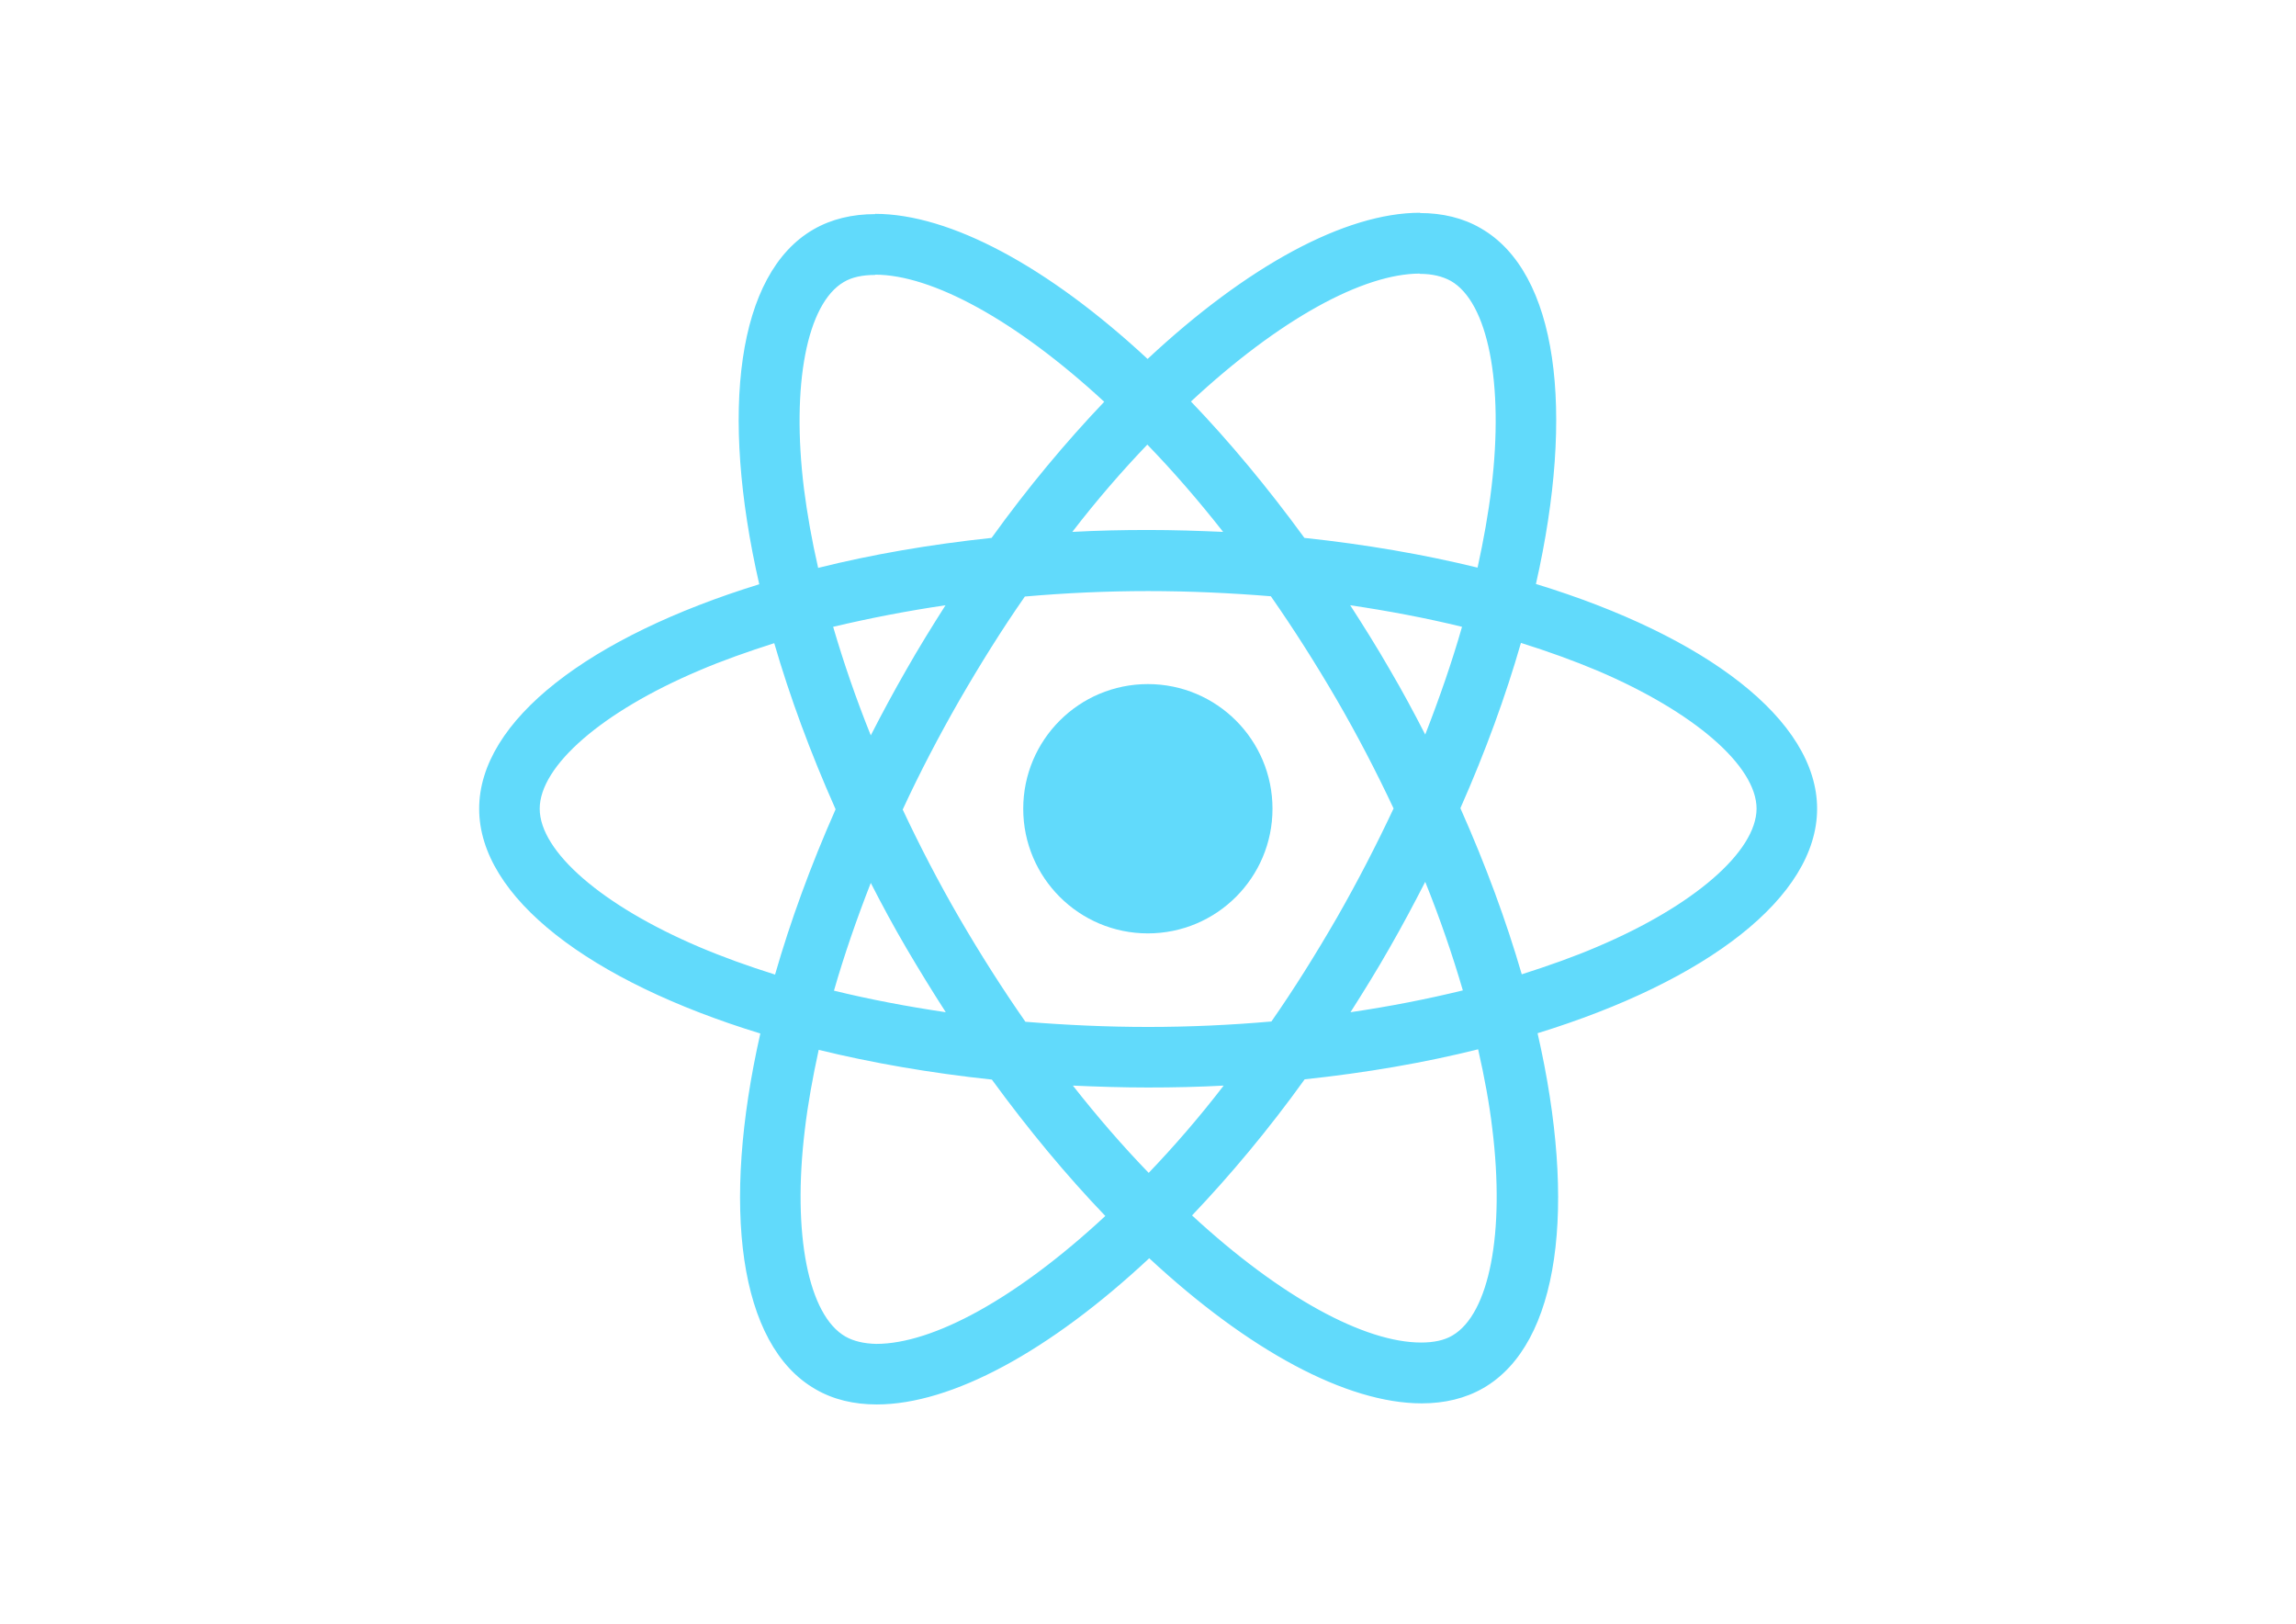
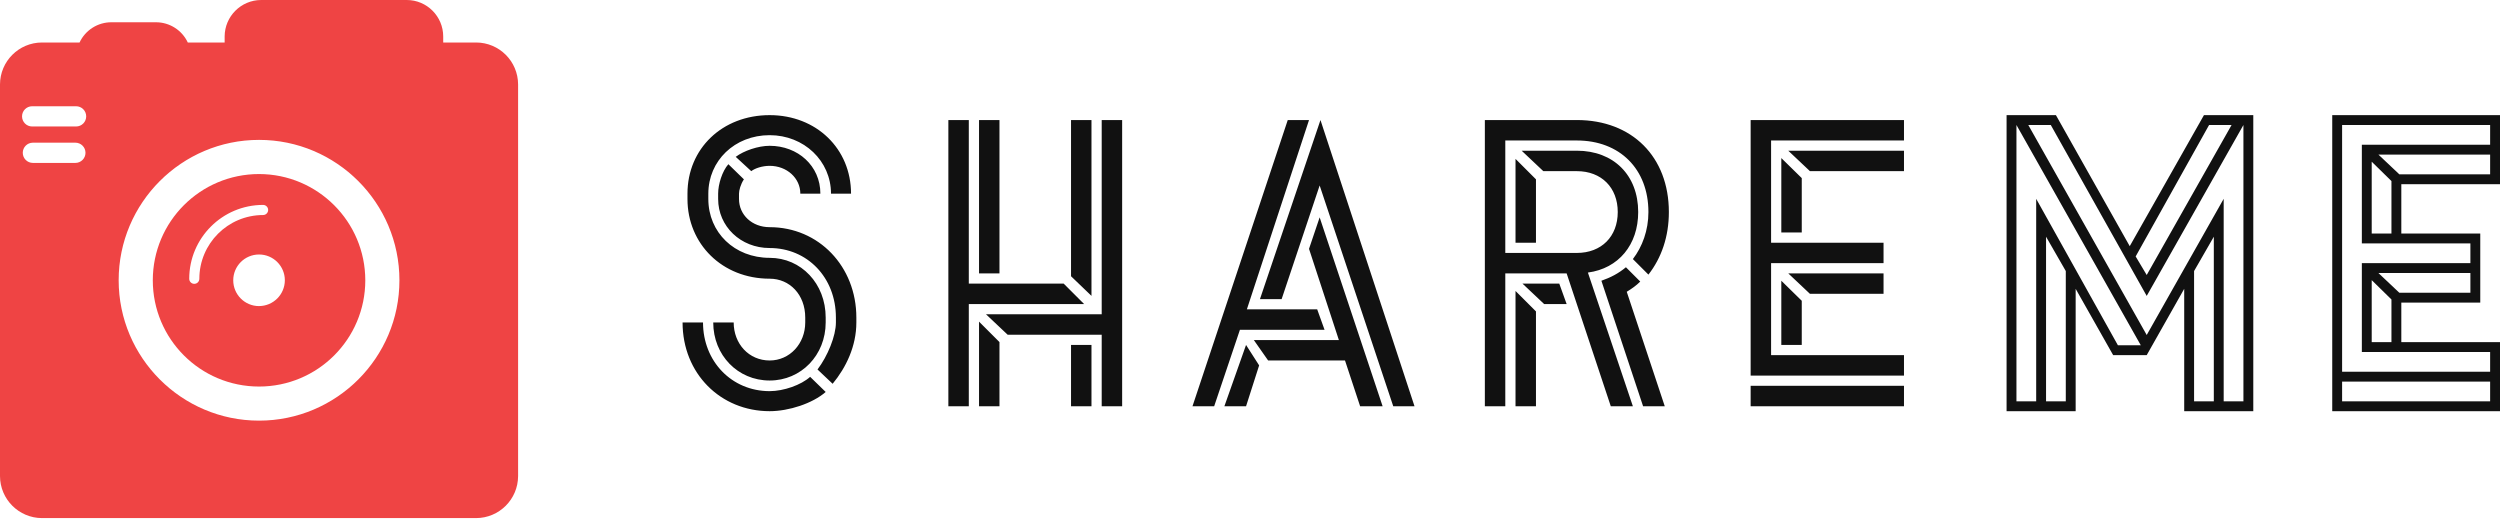
- <svg xmlns="http://www.w3.org/2000/svg" viewBox="0 0 841.9 595.3">
-   <g fill="#61DAFB">
-     <path d="M666.3 296.5c0-32.5-40.7-63.3-103.1-82.4 14.4-63.6 8-114.2-20.2-130.4-6.5-3.8-14.1-5.6-22.4-5.6v22.3c4.6 0 8.3.9 11.4 2.6 13.6 7.8 19.5 37.5 14.9 75.7-1.1 9.4-2.9 19.3-5.1 29.4-19.6-4.8-41-8.5-63.5-10.9-13.5-18.5-27.5-35.3-41.6-50 32.6-30.3 63.2-46.9 84-46.9V78c-27.5 0-63.5 19.6-99.9 53.6-36.4-33.8-72.4-53.2-99.9-53.2v22.3c20.7 0 51.4 16.5 84 46.6-14 14.7-28 31.4-41.3 49.9-22.6 2.4-44 6.1-63.6 11-2.3-10-4-19.7-5.2-29-4.7-38.2 1.1-67.9 14.6-75.8 3-1.8 6.9-2.6 11.5-2.6V78.5c-8.4 0-16 1.8-22.6 5.6-28.1 16.2-34.4 66.7-19.9 130.1-62.2 19.2-102.7 49.9-102.7 82.3 0 32.5 40.7 63.3 103.1 82.4-14.4 63.6-8 114.2 20.2 130.4 6.5 3.8 14.1 5.6 22.5 5.6 27.5 0 63.5-19.6 99.9-53.6 36.4 33.8 72.4 53.2 99.9 53.2 8.4 0 16-1.8 22.6-5.6 28.1-16.2 34.4-66.7 19.9-130.1 62-19.1 102.5-49.9 102.5-82.3zm-130.2-66.7c-3.7 12.9-8.3 26.2-13.5 39.5-4.1-8-8.4-16-13.1-24-4.6-8-9.5-15.8-14.4-23.4 14.2 2.1 27.9 4.7 41 7.9zm-45.8 106.5c-7.8 13.5-15.8 26.3-24.1 38.2-14.9 1.3-30 2-45.2 2-15.1 0-30.2-.7-45-1.9-8.3-11.9-16.4-24.6-24.2-38-7.6-13.1-14.5-26.4-20.8-39.8 6.2-13.4 13.2-26.8 20.7-39.9 7.8-13.5 15.8-26.3 24.1-38.2 14.9-1.3 30-2 45.2-2 15.1 0 30.2.7 45 1.9 8.3 11.9 16.4 24.6 24.2 38 7.6 13.1 14.5 26.4 20.8 39.8-6.3 13.4-13.2 26.8-20.7 39.9zm32.3-13c5.4 13.4 10 26.8 13.8 39.8-13.1 3.2-26.9 5.9-41.2 8 4.9-7.7 9.8-15.6 14.4-23.7 4.6-8 8.9-16.1 13-24.1zM421.2 430c-9.3-9.6-18.6-20.3-27.8-32 9 .4 18.2.7 27.5.7 9.4 0 18.7-.2 27.8-.7-9 11.7-18.3 22.4-27.5 32zm-74.4-58.9c-14.2-2.1-27.9-4.7-41-7.9 3.7-12.9 8.3-26.2 13.5-39.5 4.1 8 8.4 16 13.1 24 4.7 8 9.5 15.8 14.4 23.4zM420.7 163c9.3 9.6 18.6 20.3 27.8 32-9-.4-18.2-.7-27.5-.7-9.4 0-18.7.2-27.8.7 9-11.7 18.3-22.4 27.5-32zm-74 58.9c-4.9 7.7-9.8 15.6-14.4 23.7-4.6 8-8.9 16-13 24-5.4-13.4-10-26.8-13.8-39.8 13.1-3.1 26.9-5.8 41.2-7.9zm-90.5 125.2c-35.4-15.1-58.3-34.9-58.3-50.6 0-15.7 22.9-35.6 58.3-50.6 8.6-3.7 18-7 27.7-10.1 5.7 19.6 13.2 40 22.5 60.9-9.2 20.8-16.6 41.1-22.2 60.6-9.9-3.1-19.3-6.5-28-10.2zM310 490c-13.6-7.8-19.5-37.5-14.9-75.7 1.1-9.4 2.9-19.3 5.1-29.4 19.6 4.8 41 8.5 63.5 10.9 13.5 18.5 27.5 35.3 41.6 50-32.6 30.3-63.2 46.9-84 46.9-4.5-.1-8.3-1-11.3-2.7zm237.2-76.2c4.7 38.2-1.1 67.9-14.6 75.8-3 1.8-6.9 2.6-11.5 2.6-20.7 0-51.4-16.5-84-46.6 14-14.7 28-31.4 41.3-49.9 22.6-2.4 44-6.1 63.6-11 2.3 10.1 4.1 19.8 5.2 29.1zm38.5-66.7c-8.6 3.7-18 7-27.7 10.1-5.7-19.6-13.2-40-22.5-60.9 9.2-20.8 16.6-41.1 22.2-60.6 9.9 3.1 19.3 6.5 28.1 10.2 35.4 15.1 58.3 34.9 58.3 50.6-.1 15.7-23 35.6-58.4 50.6zM320.8 78.4z" />
-     <circle cx="420.9" cy="296.5" r="45.7" />
-     <path d="M520.5 78.1z" />
+ <svg xmlns="http://www.w3.org/2000/svg" width="304" height="63" viewBox="0 0 304 63" class="css-1j8o68f" version="1.1" id="svg28">
+   <defs id="SvgjsDefs7548" />
+   <g id="SvgjsG7549" featurekey="5TMTKC-0" transform="matrix(0.1230469,0,0,0.1230469,0,0)" fill="#ef4444">
+     <defs id="defs3" />
+     <path d="M74.48,141h-42a10,10,0,0,0,0,20h42A10,10,0,1,0,74.48,141Z" style="fill: none;" id="path7" />
+     <path d="M75.19,105H31.78a10,10,0,0,0,0,20h43.4A10,10,0,0,0,75.19,105Z" style="fill: none;" id="path9" />
+     <path d="M265,207.47a5,5,0,0,0-5-5,73.08,73.08,0,0,0-73,73,5,5,0,0,0,10,0,63.07,63.07,0,0,1,63-63A5,5,0,0,0,265,207.47Z" style="fill: none;" id="path11" />
+     <path d="M256,138.24c-76.49,0-138.73,62.23-138.73,138.73S179.51,415.69,256,415.69,394.73,353.46,394.73,277,332.49,138.24,256,138.24ZM256,382A105,105,0,1,1,361,277,105.12,105.12,0,0,1,256,382Z" style="fill: none;" id="path13" />
+     <path d="M256,251.47A25.5,25.5,0,1,0,281.5,277,25.58,25.58,0,0,0,256,251.47Z" style="fill: none;" id="path15" />
+     <path d="M470.5,42H438V36A36.08,36.08,0,0,0,402,0H258.09A36.19,36.19,0,0,0,222,36v6H185.58A34.73,34.73,0,0,0,154,22H110.16A34.73,34.73,0,0,0,78.61,42H41.5A41.56,41.56,0,0,0,0,83.43V470.5A41.62,41.62,0,0,0,41.5,512h429A41.62,41.62,0,0,0,512,470.5V83.43A41.56,41.56,0,0,0,470.5,42Zm-396,119h-42a10,10,0,0,1,0-20h42A10,10,0,1,1,74.48,161Zm0.7-36H31.78a10,10,0,0,1,0-20h43.4A10,10,0,0,1,75.19,125ZM256,415.69c-76.49,0-138.73-62.23-138.73-138.73S179.51,138.24,256,138.24,394.73,200.47,394.73,277,332.49,415.69,256,415.69Z" id="path17" />
+     <path d="M256,172A105,105,0,1,0,361,277,105.12,105.12,0,0,0,256,172Zm-59,103.5a5,5,0,0,1-10,0,73.08,73.08,0,0,1,73-73,5,5,0,0,1,0,10A63.07,63.07,0,0,0,197,275.47Zm59,27A25.5,25.5,0,1,1,281.5,277,25.58,25.58,0,0,1,256,302.47Z" id="path19" />
+   </g>
+   <g id="SvgjsG7550" featurekey="nameLeftFeature-0" transform="matrix(2.486188,0,0,2.486188,78.02762,0.922651)" fill="#111111">
+     <path d="M4.5 15.4 c0 1.04 0.74 1.86 1.76 1.86 c0.98 0 1.74 -0.82 1.74 -1.86 l0 -0.24 c0 -1.12 -0.76 -1.9 -1.74 -1.9 c-2.32 0 -4.02 -1.7 -4.02 -3.9 l0 -0.26 c0 -2.2 1.7 -3.84 4.02 -3.84 c2.28 0 3.98 1.64 3.98 3.84 l-0.98 0 c0 -1.6 -1.32 -2.86 -3 -2.86 c-1.72 0 -3 1.26 -3 2.86 l0 0.26 c0 1.64 1.28 2.88 3 2.88 c1.54 0 2.74 1.26 2.74 2.92 l0 0.24 c0 1.6 -1.2 2.84 -2.74 2.84 c-1.56 0 -2.76 -1.24 -2.76 -2.84 l1 0 z M6.26 7.74 c-0.36 0 -0.72 0.12 -0.9 0.26 l-0.76 -0.7 c0.4 -0.3 1.1 -0.54 1.66 -0.54 c1.38 0 2.48 0.98 2.48 2.34 l-0.98 0 c0 -0.76 -0.66 -1.36 -1.5 -1.36 z M4.76 9.36 c0 0.78 0.64 1.38 1.5 1.38 c2.4 0 4.24 1.92 4.24 4.42 l0 0.24 c0 1.16 -0.5 2.2 -1.16 3 l-0.74 -0.7 c0.5 -0.66 0.9 -1.64 0.9 -2.3 l0 -0.24 c0 -1.96 -1.4 -3.4 -3.24 -3.4 c-1.42 0 -2.52 -1.06 -2.52 -2.4 l0 -0.26 c0 -0.46 0.2 -1.1 0.5 -1.44 l0.76 0.74 c-0.16 0.24 -0.24 0.54 -0.24 0.7 l0 0.26 z M3 15.4 c0 1.9 1.4 3.36 3.26 3.36 c0.68 0 1.54 -0.3 1.98 -0.7 l0.76 0.74 c-0.64 0.56 -1.8 0.94 -2.74 0.94 c-2.4 0 -4.26 -1.84 -4.26 -4.34 l1 0 z M16 19.5 l-1 0 l0 -14 l1 0 l0 8 l4.64 0 l1 1 l-5.64 0 l0 5 z M16.5 5.5 l1 0 l0 7.5 l-1 0 l0 -7.5 z M23.5 19.5 l-1 0 l0 -3.5 l-4.6 0 l-1.06 -1 l5.66 0 l0 -9.5 l1 0 l0 14 z M22 5.5 l0 8.6 l-1 -0.96 l0 -7.64 l1 0 z M16.5 19.5 l0 -4.14 l1 1 l0 3.14 l-1 0 z M22 19.5 l-1 0 l0 -3 l1 0 l0 3 z M26.94 19.5 l4.66 -14 l1.04 0 l-3.04 9.26 l3.44 0 l0.36 1 l-4.14 0 l-1.26 3.74 l-1.06 0 z M36.76 19.5 l-3.6 -10.8 l-1.86 5.56 l-1.06 0 l2.96 -8.76 l4.6 14 l-1.04 0 z M35.14 19.5 l-0.74 -2.24 l-3.76 0 l-0.7 -1 l4.16 0 l-1.46 -4.46 l0.52 -1.54 l3.08 9.24 l-1.1 0 z M29.56 19.5 l-1.06 0 l1.06 -3 l0.64 1 z M42.24 19.5 l-1 0 l0 -14 l4.5 0 c2.7 0 4.5 1.8 4.5 4.5 c0 1.2 -0.36 2.24 -1 3.06 l-0.76 -0.76 c0.46 -0.6 0.76 -1.4 0.76 -2.3 c0 -2.1 -1.4 -3.5 -3.5 -3.5 l-3.5 0 l0 5.5 l3.5 0 c1.2 0 2 -0.8 2 -2 s-0.8 -2 -2 -2 l-1.64 0 l-1.06 -1 l2.7 0 c1.8 0 3 1.2 3 3 c0 1.6 -0.96 2.76 -2.46 2.96 l2.2 6.54 l-1.08 0 l-2.16 -6.5 l-3 0 l0 6.5 z M42.74 7.4 l1 1 l0 3.1 l-1 0 l0 -4.1 z M46.94 13.36 c0.46 -0.16 0.84 -0.36 1.2 -0.66 l0.7 0.7 c-0.2 0.2 -0.4 0.34 -0.66 0.5 l1.86 5.6 l-1.06 0 z M44.14 14.5 l-1.06 -1 l1.8 0 l0.36 1 l-1.1 0 z M42.74 19.5 l0 -5.64 l1 1 l0 4.64 l-1 0 z M60.74 11.5 l0 1 l-5.5 0 l0 4.5 l6.5 0 l0 1 l-7.5 0 l0 -12.5 l7.5 0 l0 1 l-6.5 0 l0 5 l5.5 0 z M61.74 8 l-4.6 0 l-1.06 -1 l5.66 0 l0 1 z M55.74 7.36 l1 0.98 l0 2.66 l-1 0 l0 -3.64 z M60.74 14 l-3.6 0 l-1.06 -1 l4.66 0 l0 1 z M55.74 13.36 l1 0.98 l0 2.16 l-1 0 l0 -3.14 z M61.74 19.5 l-7.5 0 l0 -1 l7.5 0 l0 1 z" id="path22" />
+   </g>
+   <g id="SvgjsG7551" featurekey="nameRightFeature-0" transform="matrix(2.4,0,0,2.4,239.2,2.000001)" fill="#111111">
+     <path d="M9.1 17.16 l-1.7 0 l-1.9 -3.36 l0 6.2 l-3.5 0 l0 -15 l2.5 0 l3.74 6.64 l3.76 -6.64 l2.5 0 l0 15 l-3.5 0 l0 -6.2 z M3.5 9.24 l4.14 7.42 l1.16 0 l-6.3 -11.16 l0 14 l1 0 l0 -10.26 z M9.1 16.14 l3.9 -6.9 l0 10.26 l1 0 l0 -14 l-4.9 8.66 l-4.86 -8.66 l-1.14 0 z M8.54 12.16 l0.56 0.94 l4.3 -7.6 l-1.14 0 z M5 12.9 l-1 -1.74 l0 8.34 l1 0 l0 -6.6 z M12.5 19.5 l0 -8.34 l-1 1.74 l0 6.6 l1 0 z M22 14.5 l0 2 l5 0 l0 3.5 l-8.5 0 l0 -15 l8.5 0 l0 3.5 l-5 0 l0 2.5 l4 0 l0 3.5 l-4 0 z M19 5.5 l0 12.5 l7.5 0 l0 -1 l-6.5 0 l0 -4.5 l5.5 0 l0 -1 l-5.5 0 l0 -5 l6.5 0 l0 -1 l-7.5 0 z M26.5 7 l-5.66 0 l1.06 1 l4.6 0 l0 -1 z M20.5 11 l1 0 l0 -2.66 l-1 -0.98 l0 3.64 z M25.5 13 l-4.66 0 l1.06 1 l3.6 0 l0 -1 z M20.5 16.5 l1 0 l0 -2.16 l-1 -0.98 l0 3.14 z M26.5 18.5 l-7.5 0 l0 1 l7.5 0 l0 -1 z" id="path25" />
  </g>
</svg>
